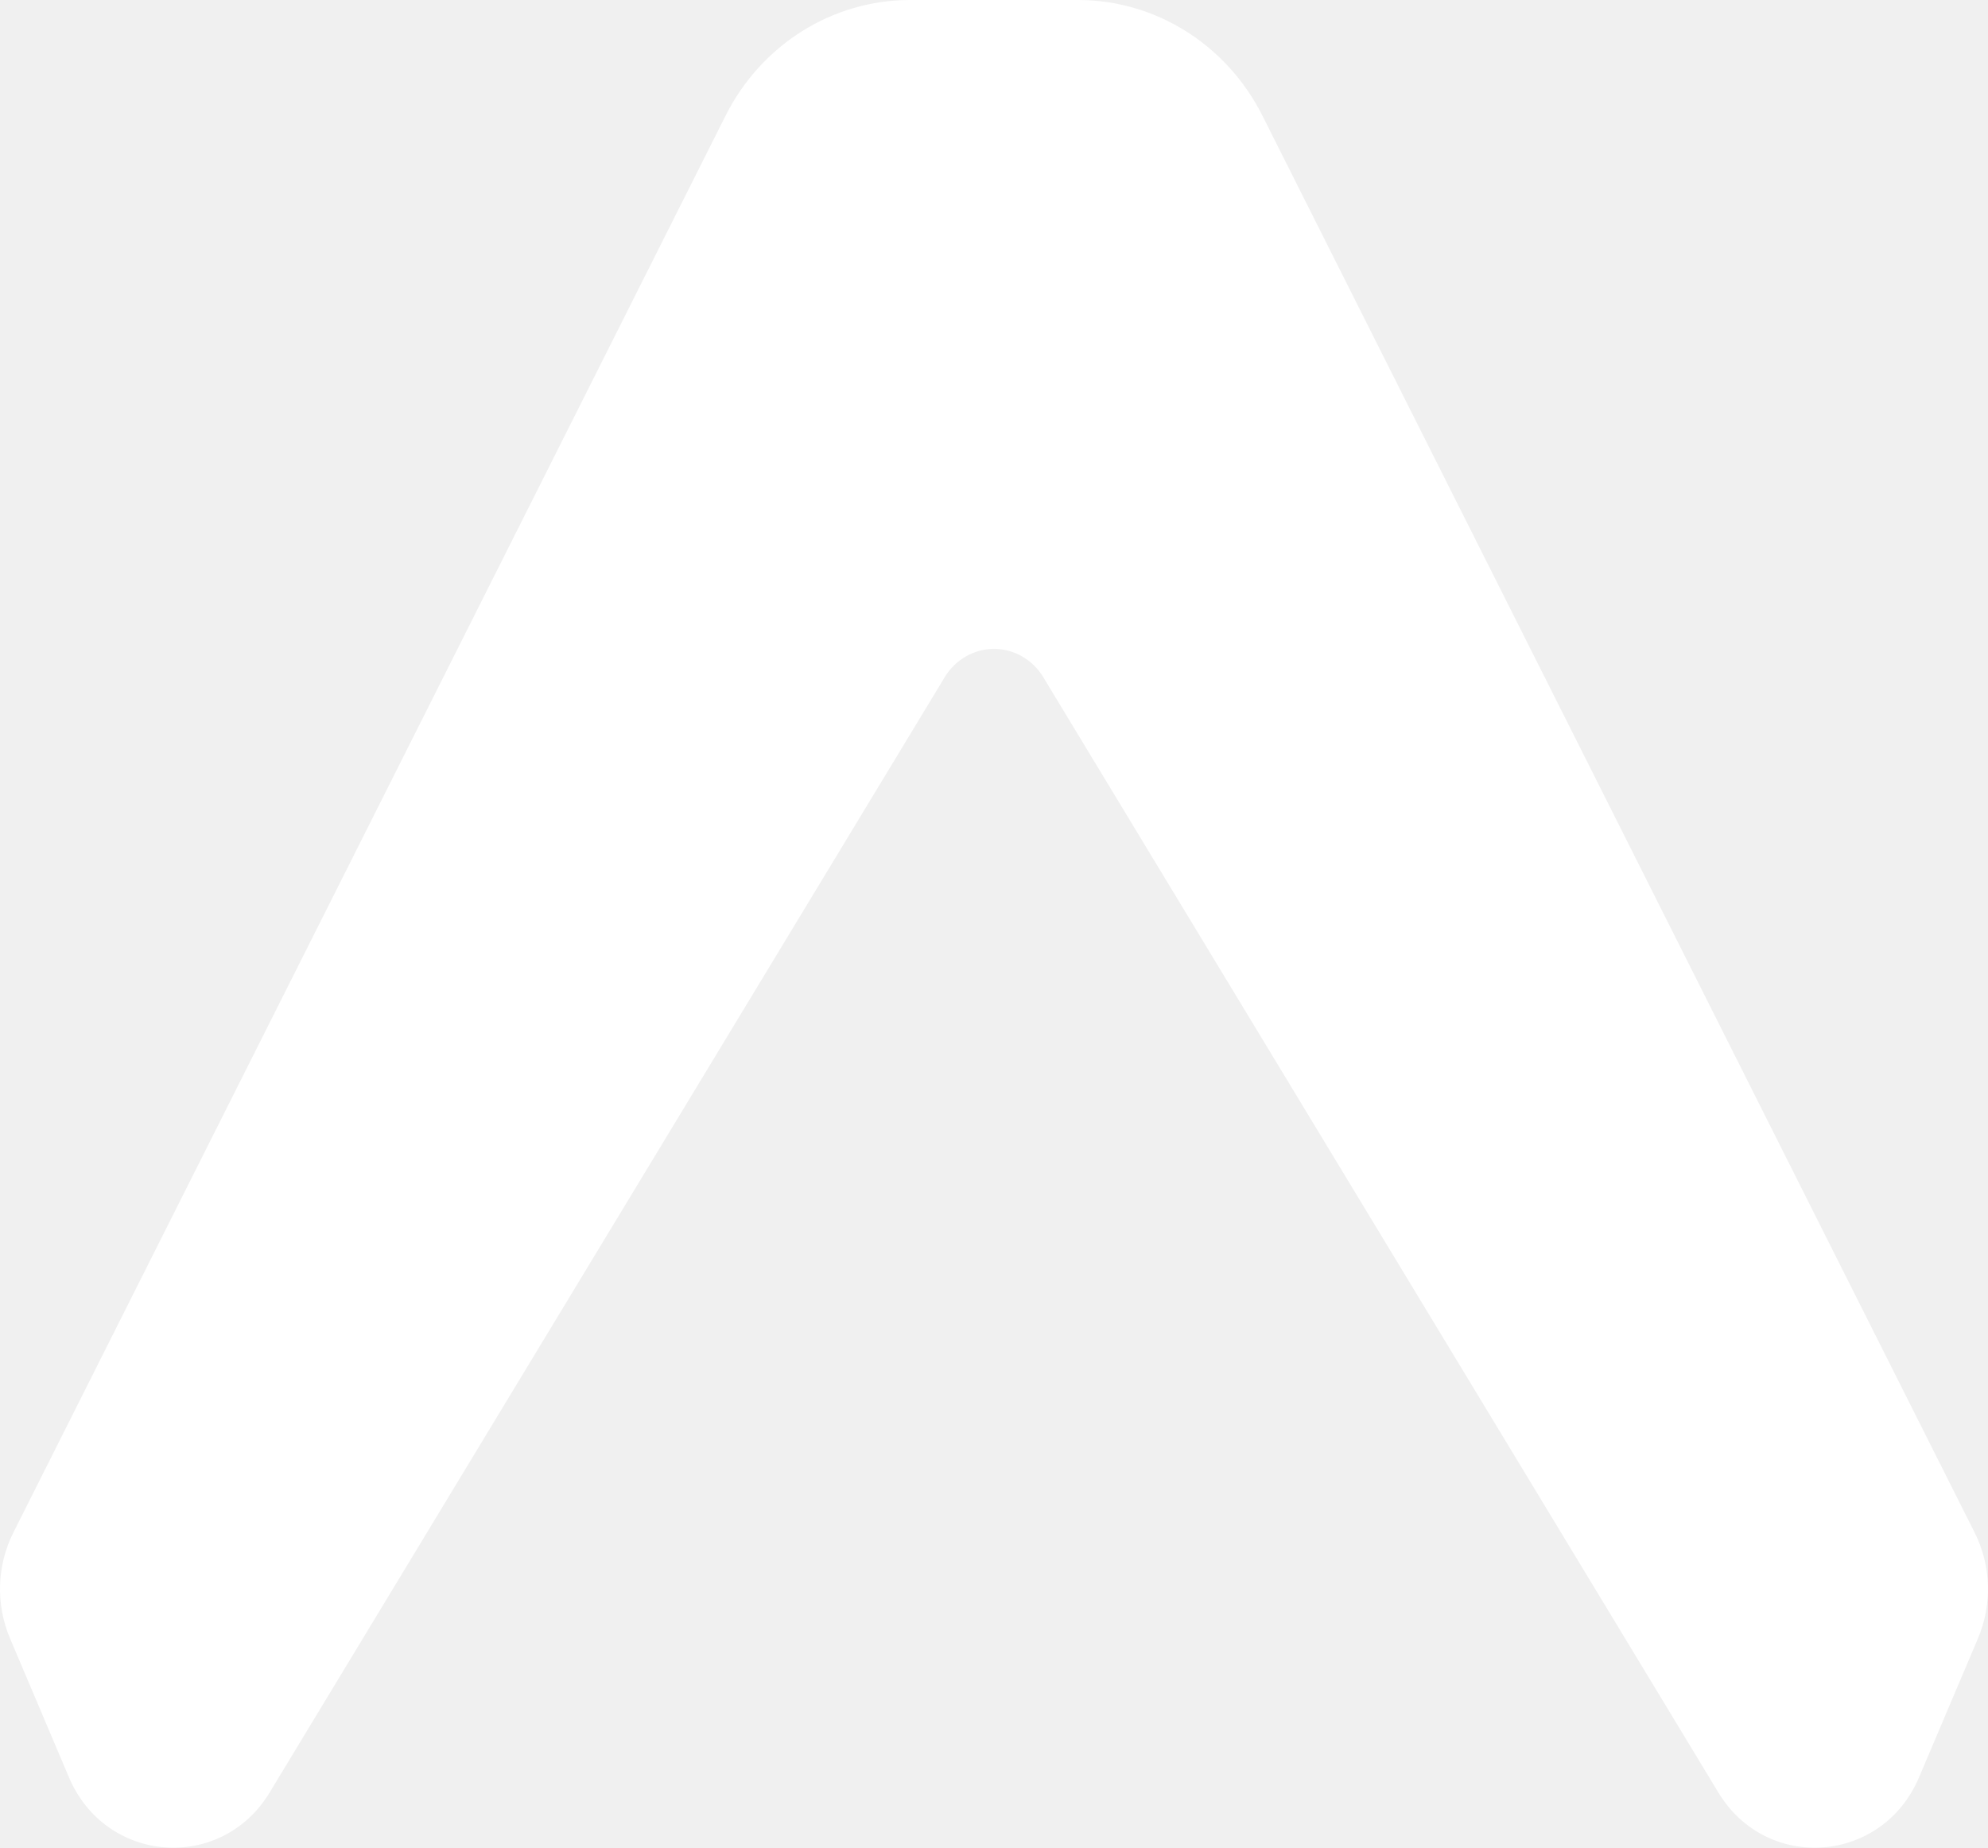
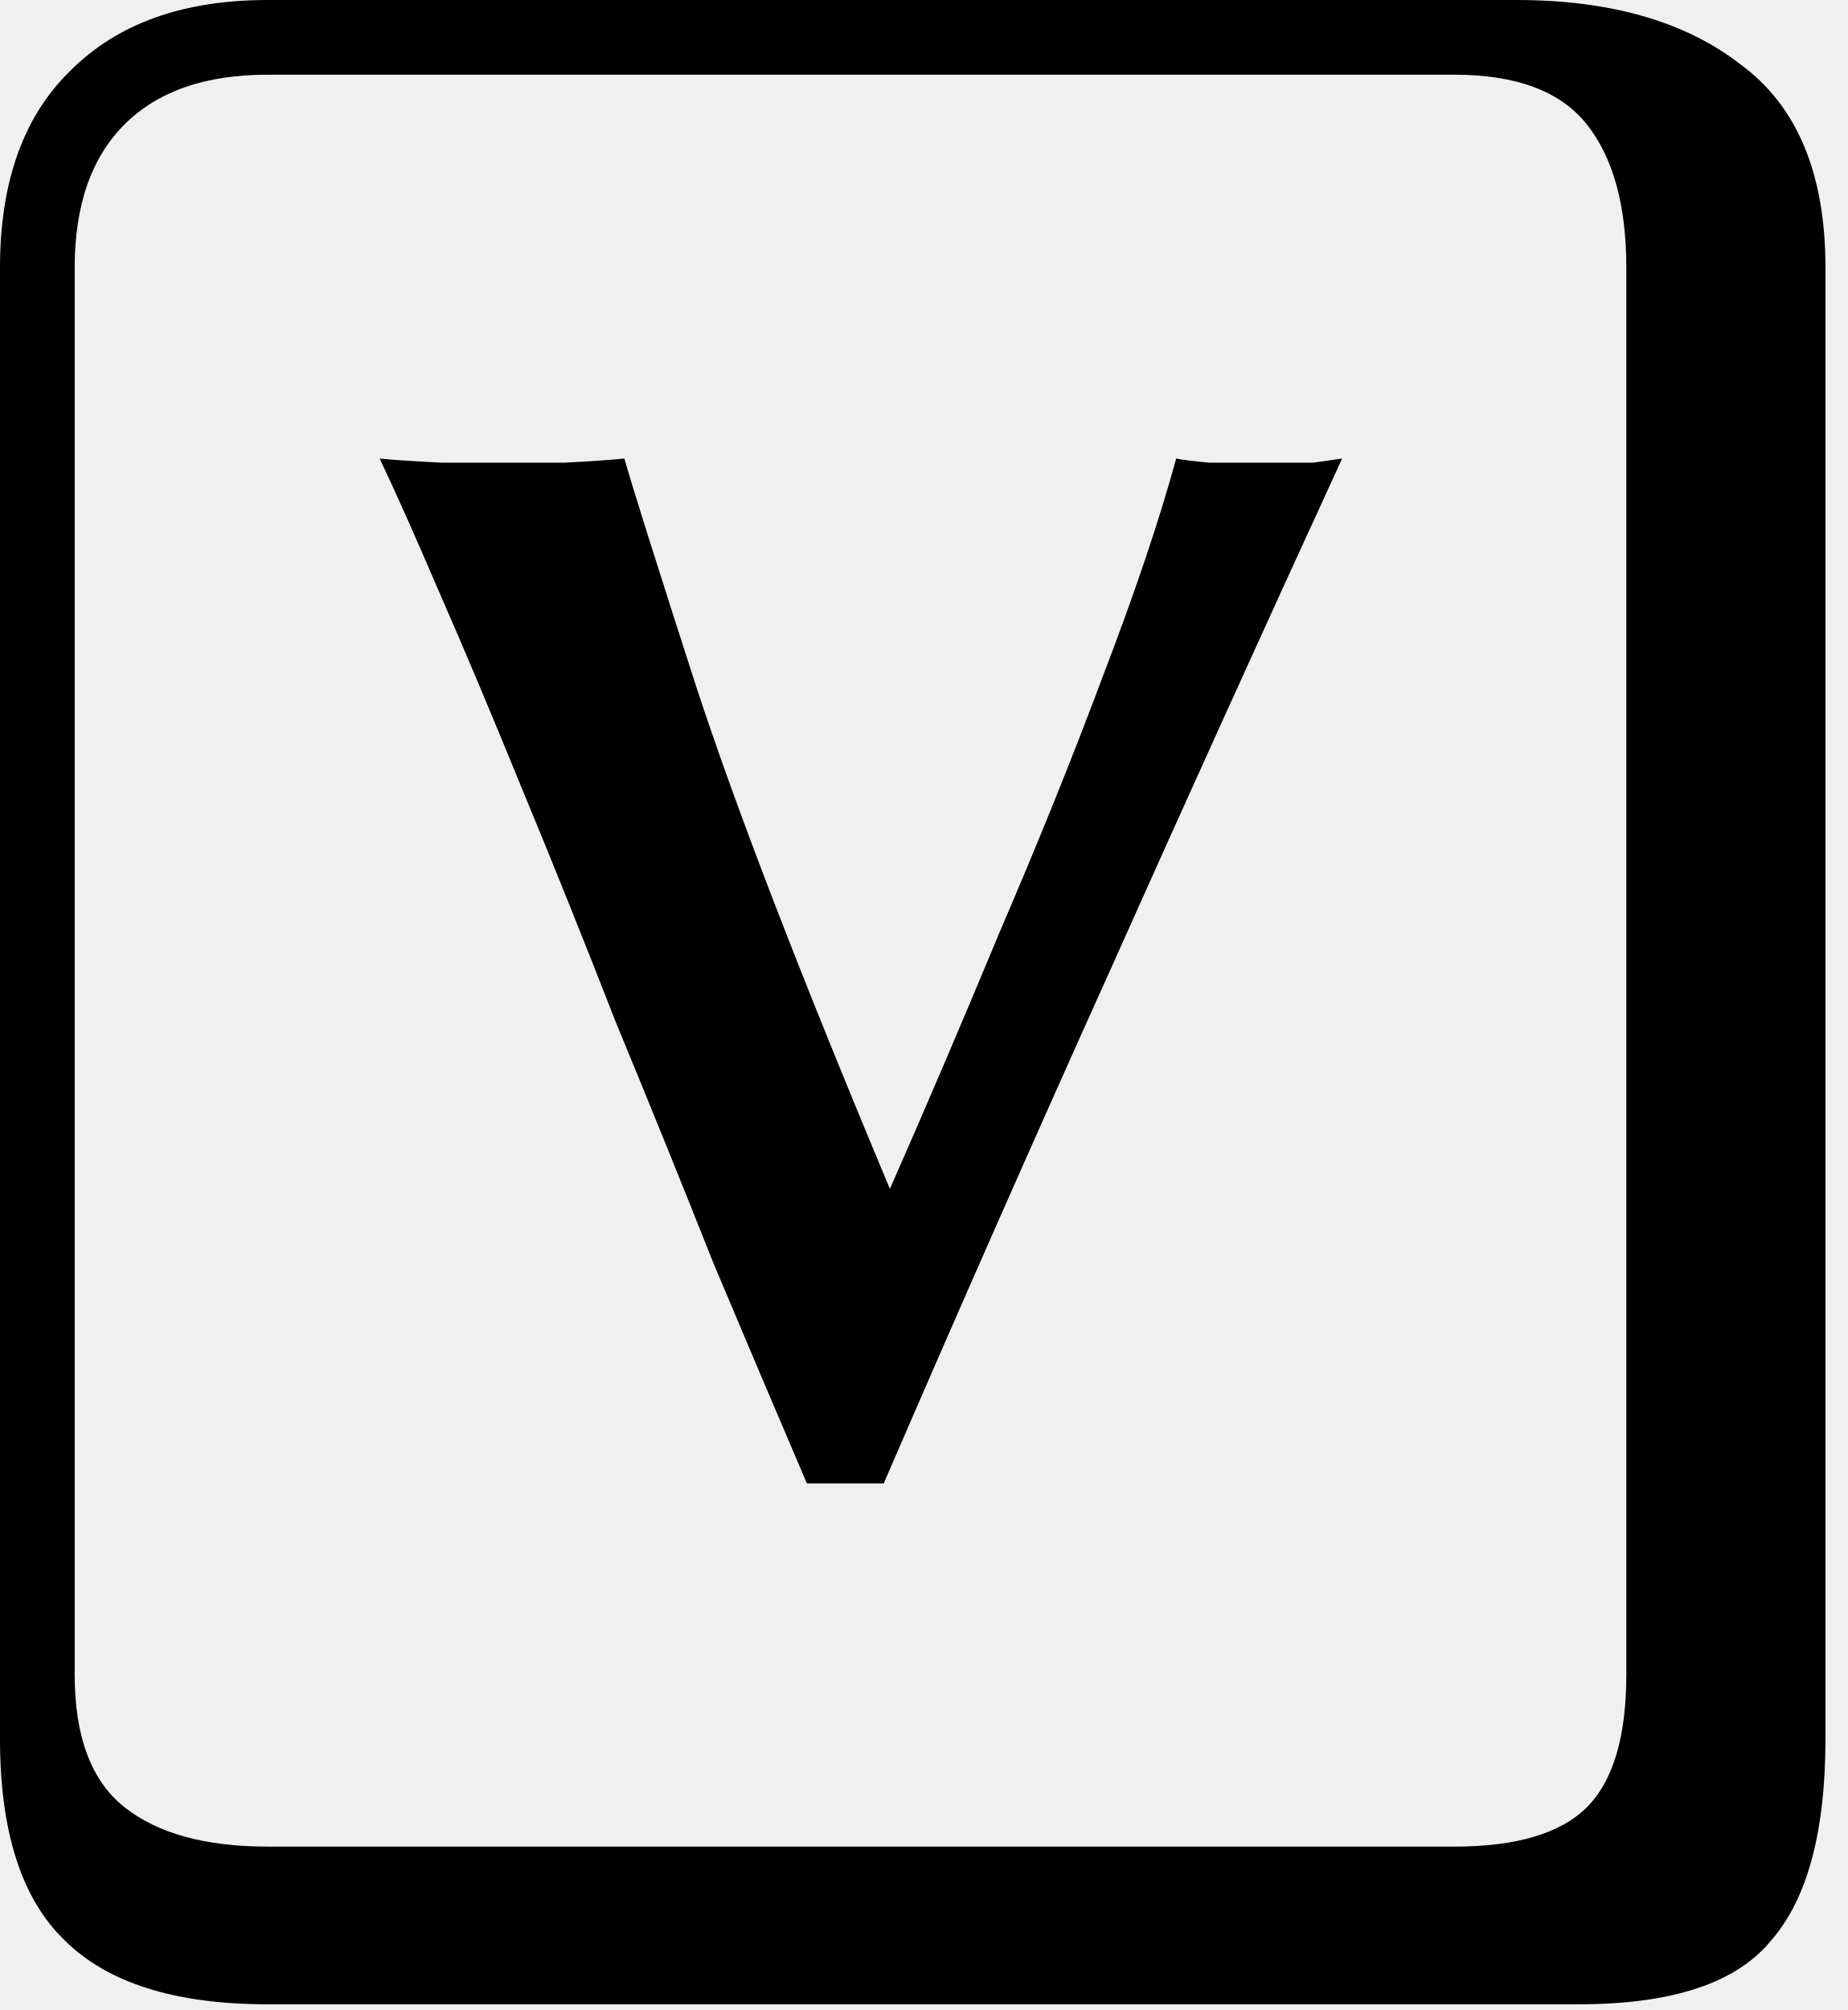
- <svg xmlns="http://www.w3.org/2000/svg" width="652" height="606" viewBox="0 0 652 606" fill="none">
-   <path d="M353.554 0H298.446C273.006 0 249.684 14.635 237.962 37.954L4.38 502.646C-1.043 513.435 -1.451 526.178 3.272 537.313L22.612 582.918C34.648 611.297 72.54 614.156 88.441 587.885L309.863 222.063C313.34 216.317 319.439 212.826 326 212.826C332.561 212.826 338.659 216.317 342.137 222.063L563.559 587.885C579.46 614.156 617.352 611.297 629.388 582.918L648.728 537.313C653.451 526.178 653.043 513.435 647.62 502.646L414.038 37.954C402.316 14.635 378.994 0 353.554 0Z" fill="white" />
+ <svg xmlns="http://www.w3.org/2000/svg" width="57" height="62" viewBox="0 0 57 62" fill="none">
+   <path d="M56.32 53.632C56.32 56.49 55.765 58.56 54.656 59.84C53.589 61.163 51.605 61.824 48.704 61.824H8.256C5.397 61.824 3.306 61.163 1.984 59.84C0.661 58.56 -0 56.49 -0 53.632V8.256C-0 5.611 0.725 3.584 2.176 2.176C3.626 0.725 5.653 -0 8.256 -0H46.784C49.685 -0 51.989 0.661 53.696 1.984C55.445 3.264 56.32 5.355 56.32 8.256V53.632ZM8.256 2.304C6.336 2.304 4.864 2.816 3.84 3.84C2.816 4.864 2.304 6.336 2.304 8.256V51.648C2.304 53.568 2.816 54.933 3.84 55.744C4.864 56.554 6.336 56.96 8.256 56.96H44.864C46.784 56.96 48.149 56.554 48.96 55.744C49.77 54.933 50.176 53.568 50.176 51.648V8.256C50.176 6.336 49.77 4.864 48.96 3.84C48.149 2.816 46.784 2.304 44.864 2.304H8.256ZM27.456 36.672C28.565 34.154 29.696 31.509 30.848 28.736C32.042 25.962 33.109 23.317 34.048 20.8C35.029 18.24 35.776 16.021 36.288 14.144C36.501 14.187 36.843 14.229 37.312 14.272C37.781 14.272 38.251 14.272 38.72 14.272C39.189 14.272 39.509 14.272 39.68 14.272C39.978 14.272 40.256 14.272 40.512 14.272C40.81 14.229 41.109 14.187 41.408 14.144C38.976 19.434 36.587 24.704 34.24 29.952C31.893 35.157 29.568 40.426 27.264 45.76H24.896C24 43.669 23.04 41.408 22.016 38.976C21.035 36.501 20.032 34.026 19.008 31.552C18.026 29.035 17.067 26.645 16.128 24.384C15.189 22.08 14.336 20.053 13.568 18.304C12.8 16.512 12.181 15.125 11.712 14.144C12.139 14.187 12.778 14.229 13.632 14.272C14.528 14.272 15.189 14.272 15.616 14.272C16.043 14.272 16.64 14.272 17.408 14.272C18.218 14.229 18.837 14.187 19.264 14.144C19.477 14.912 20.203 17.216 21.44 21.056C22.677 24.853 24.683 30.058 27.456 36.672Z" fill="black" />
</svg>
